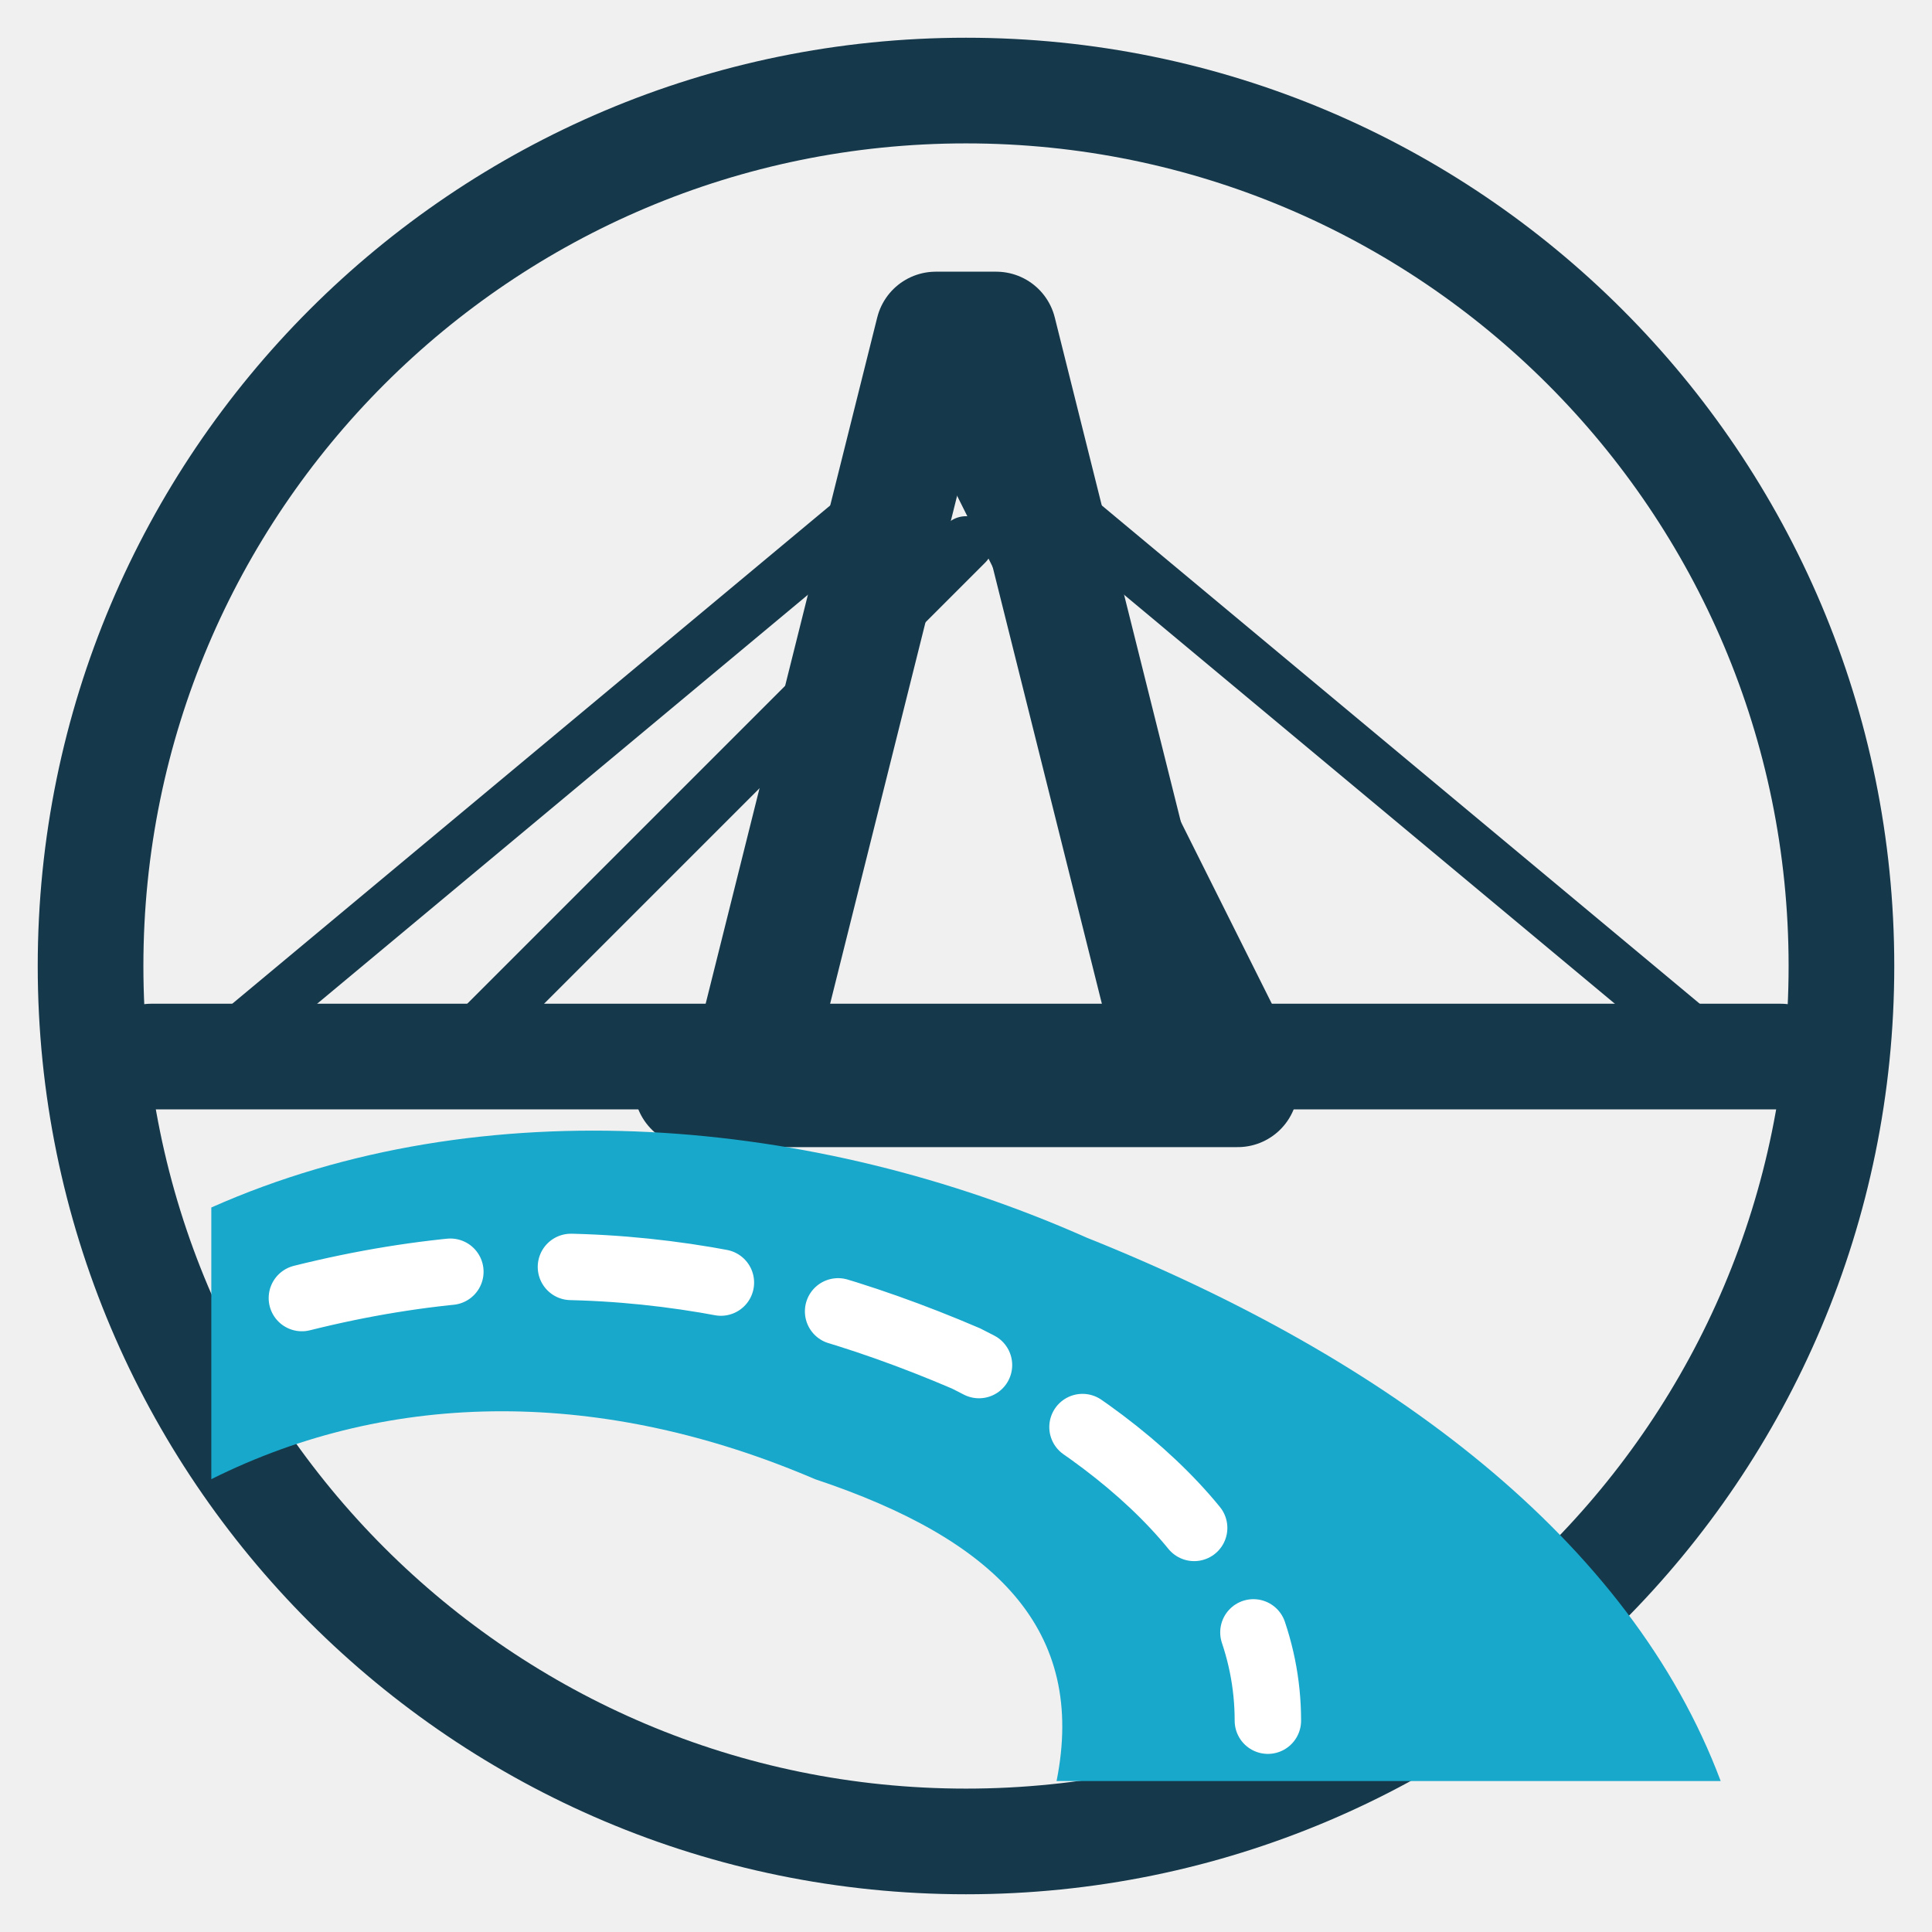
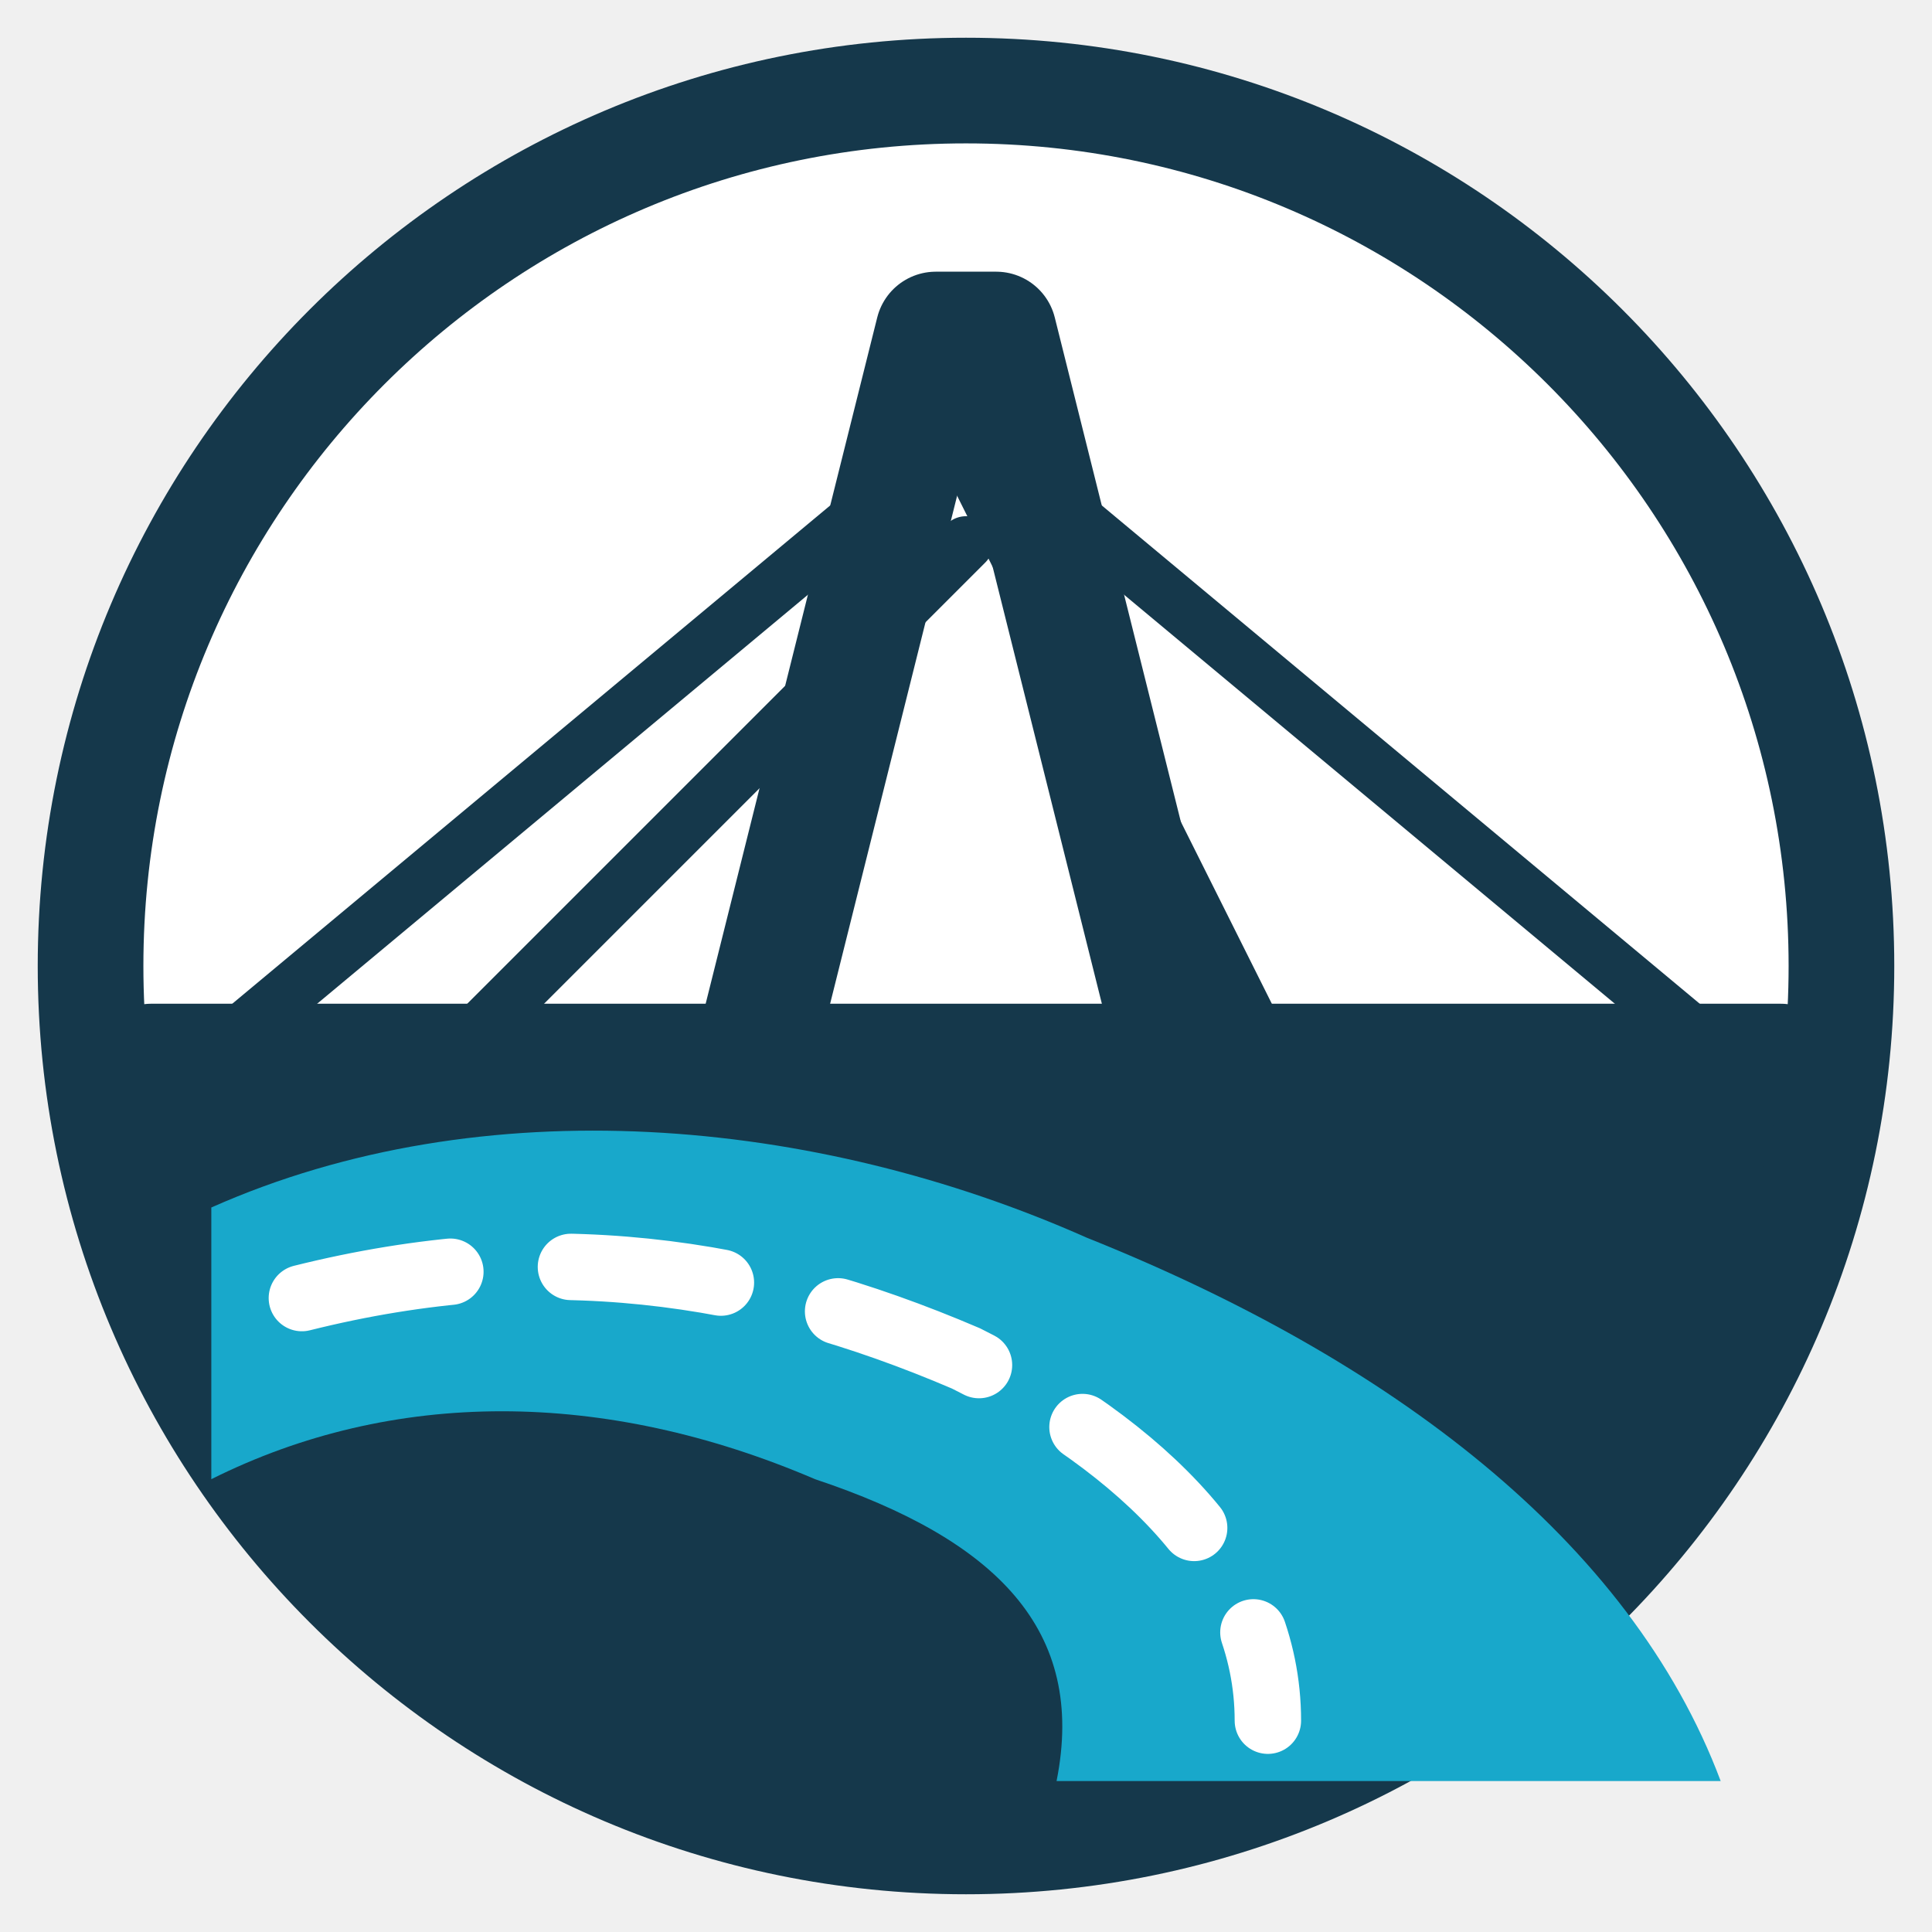
<svg xmlns="http://www.w3.org/2000/svg" viewBox="0 0 64 64" role="img" aria-label="Border crossing">
+   <defs>
+     <clipPath id="emblem">
+       <circle cx="32" cy="32" r="29" />
+     </clipPath>
+   </defs>
+   <g clip-path="url(#emblem)">
+     <path d="M0 0h64v35H0Z" fill="#fff" />
+     <path d="M0 35h64v29H0Z" fill="#15384b" />
+   </g>
  <circle cx="32" cy="32" r="29" fill="none" stroke="#15384b" stroke-width="3.5" />
  <g fill="none" stroke="#15384b" stroke-linecap="round" stroke-linejoin="round">
    <path d="M5 35h54" stroke-width="3.5" />
    <path d="M25 35 31 11h2l6 24M23 36h18" stroke-width="4" />
    <path d="m7 35 24-20M15 35l17-17m10 17L32 15m25 20L33 15" stroke-width="1.8" />
  </g>
  <path d="M7 40c9-4 20-3 29 1 10 4 18 10 21 18H35c1-5-2-8-8-10-7-3-14-3-20 0Z" fill="#18a8cb" />
  <path d="M10 43c8-2 15-1 22 2 6 3 10 7 10 12" fill="none" stroke="#fff" stroke-linecap="round" stroke-width="2.2" stroke-dasharray="5 4" />
</svg>
